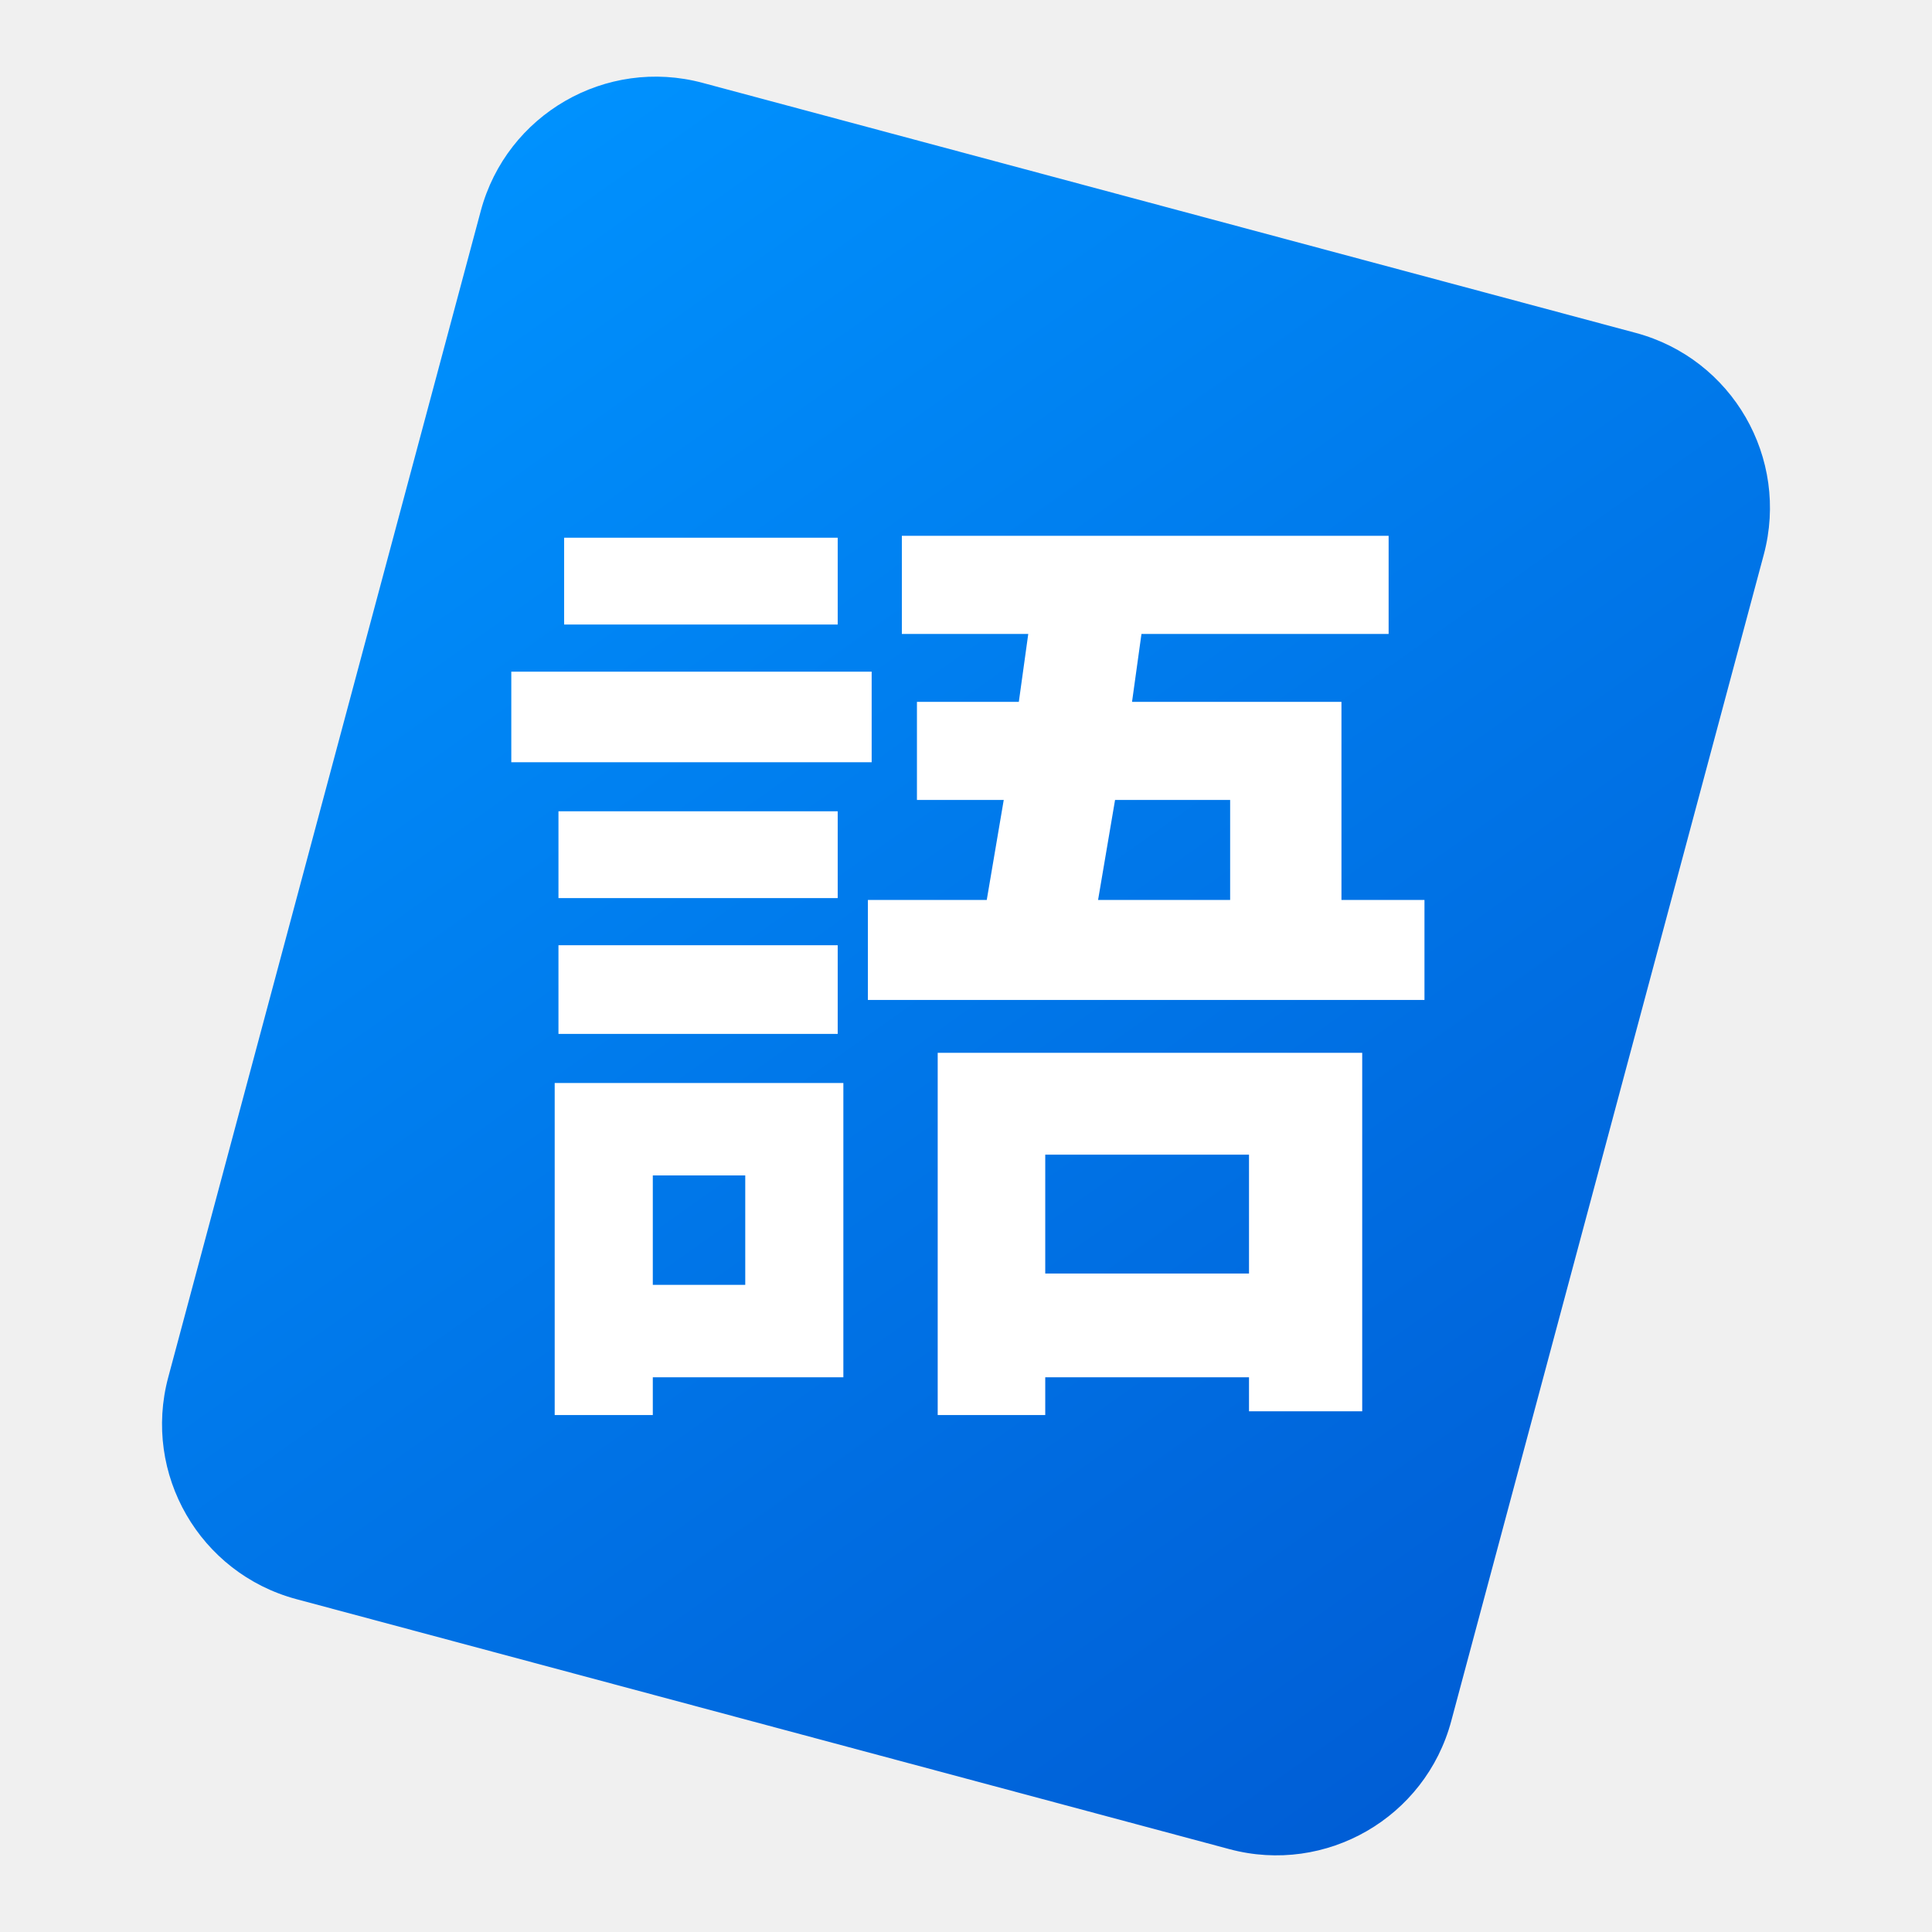
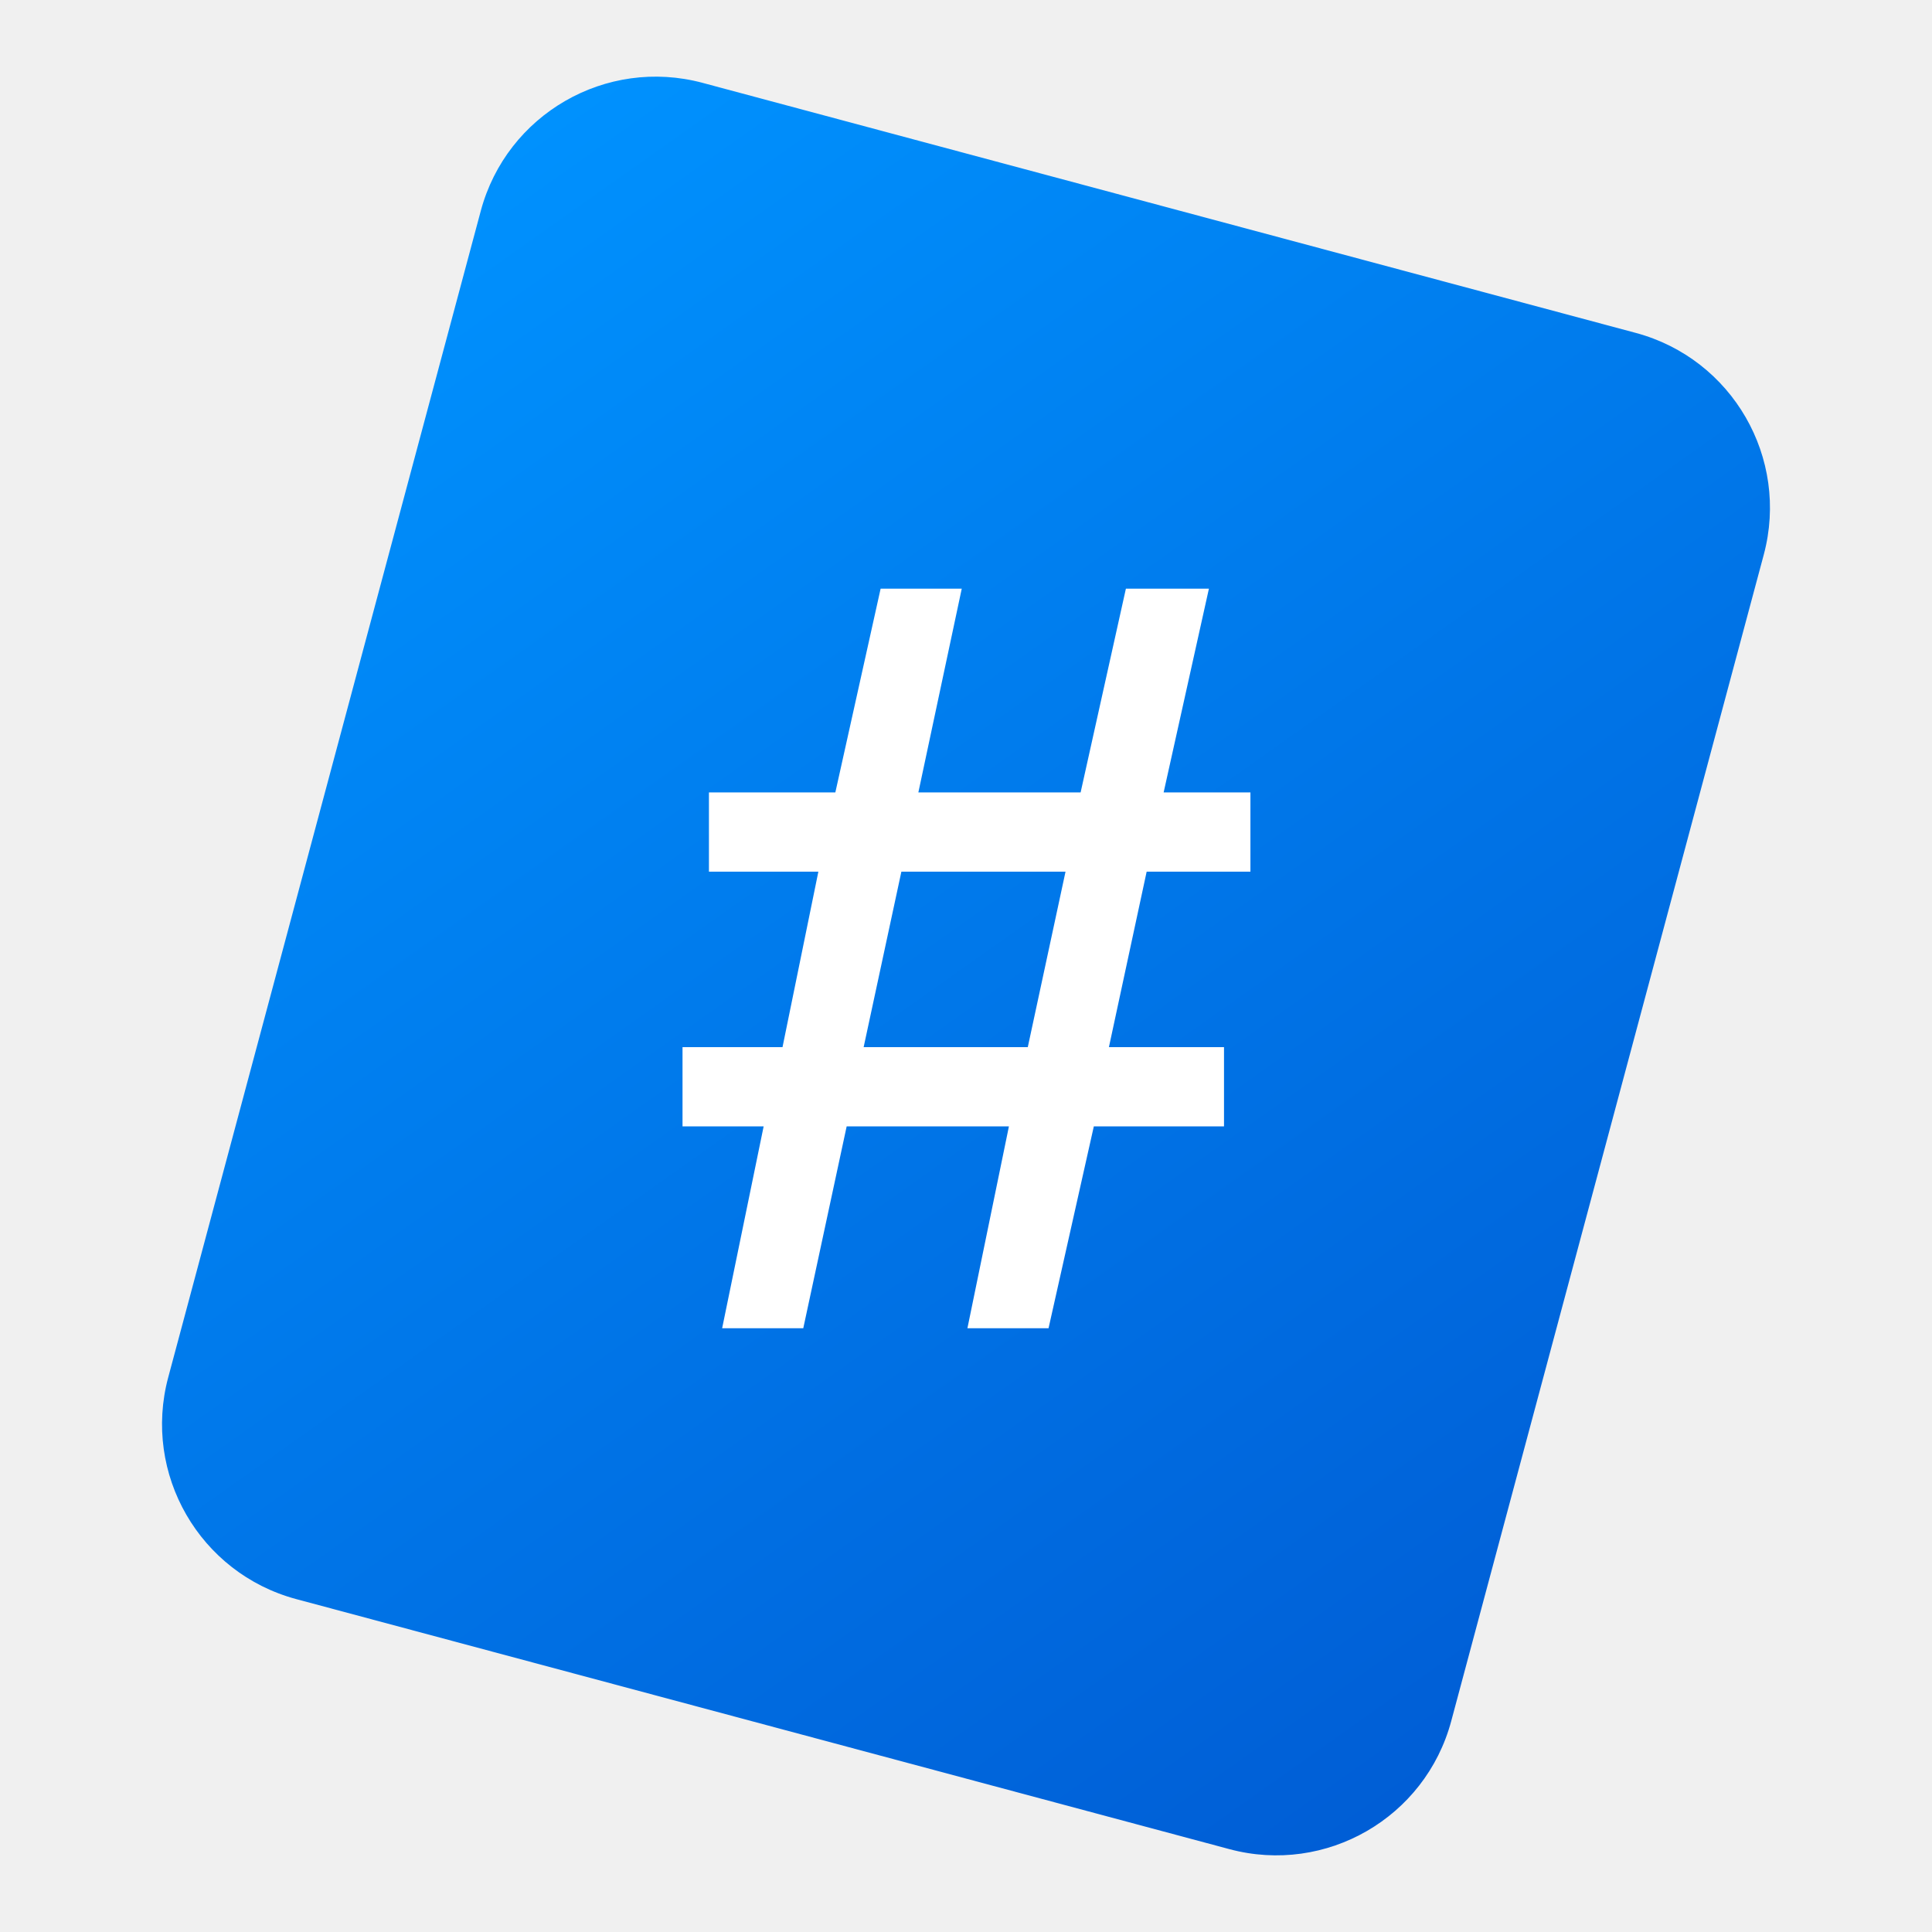
<svg xmlns="http://www.w3.org/2000/svg" width="16" height="16" viewBox="0 0 16 16">
  <defs>
    <linearGradient id="bg" x1="0" y1="0" x2="1" y2="1">
      <stop offset="0%" stop-color="#0093ff" />
      <stop offset="100%" stop-color="#005cd4" />
    </linearGradient>
  </defs>
  <rect x="2.5" y="1.5" width="11" height="13" rx="1.5" transform="rotate(15, 8, 8)" fill="url(#bg)" />
-   <text x="8" y="11" font-family="'Arial Unicode MS', 'Microsoft YaHei', Arial, sans-serif" font-size="8" font-weight="bold" fill="white" text-anchor="middle">語</text>
+   <text x="8" y="11" font-family="Arial, Helvetica, sans-serif" font-size="9" font-weight="bold" fill="white" text-anchor="middle">#</text>
</svg>
